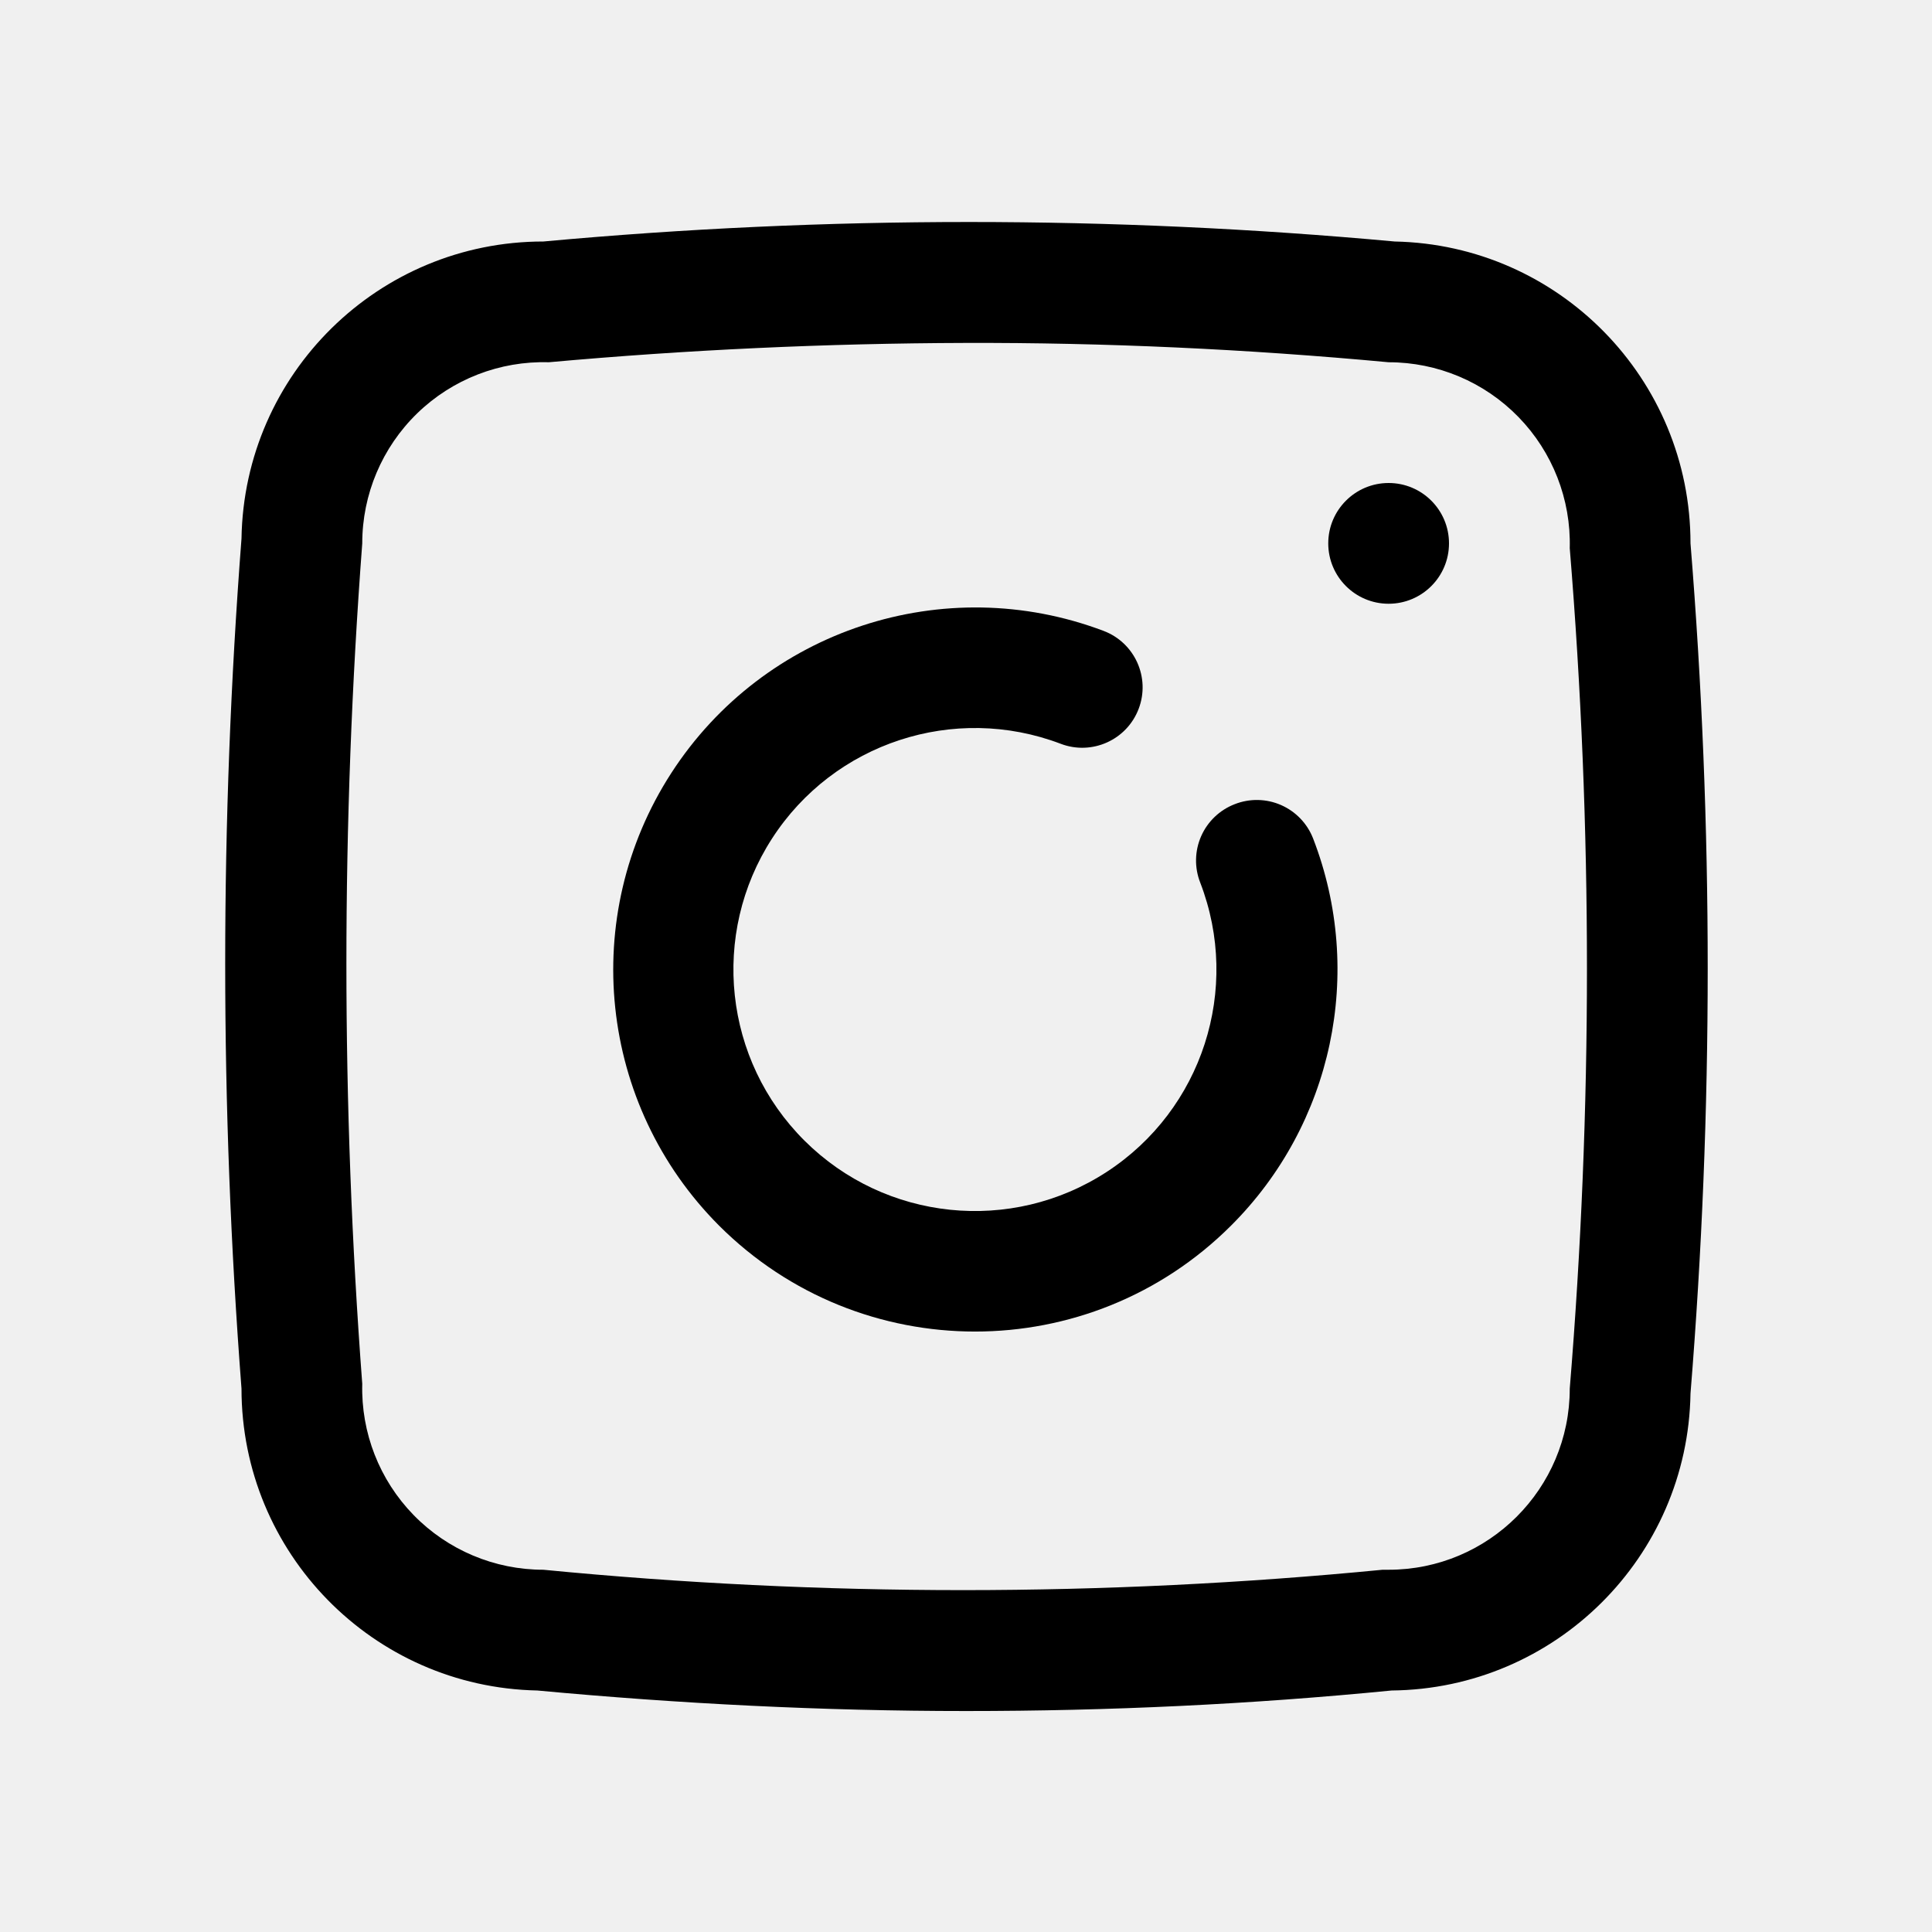
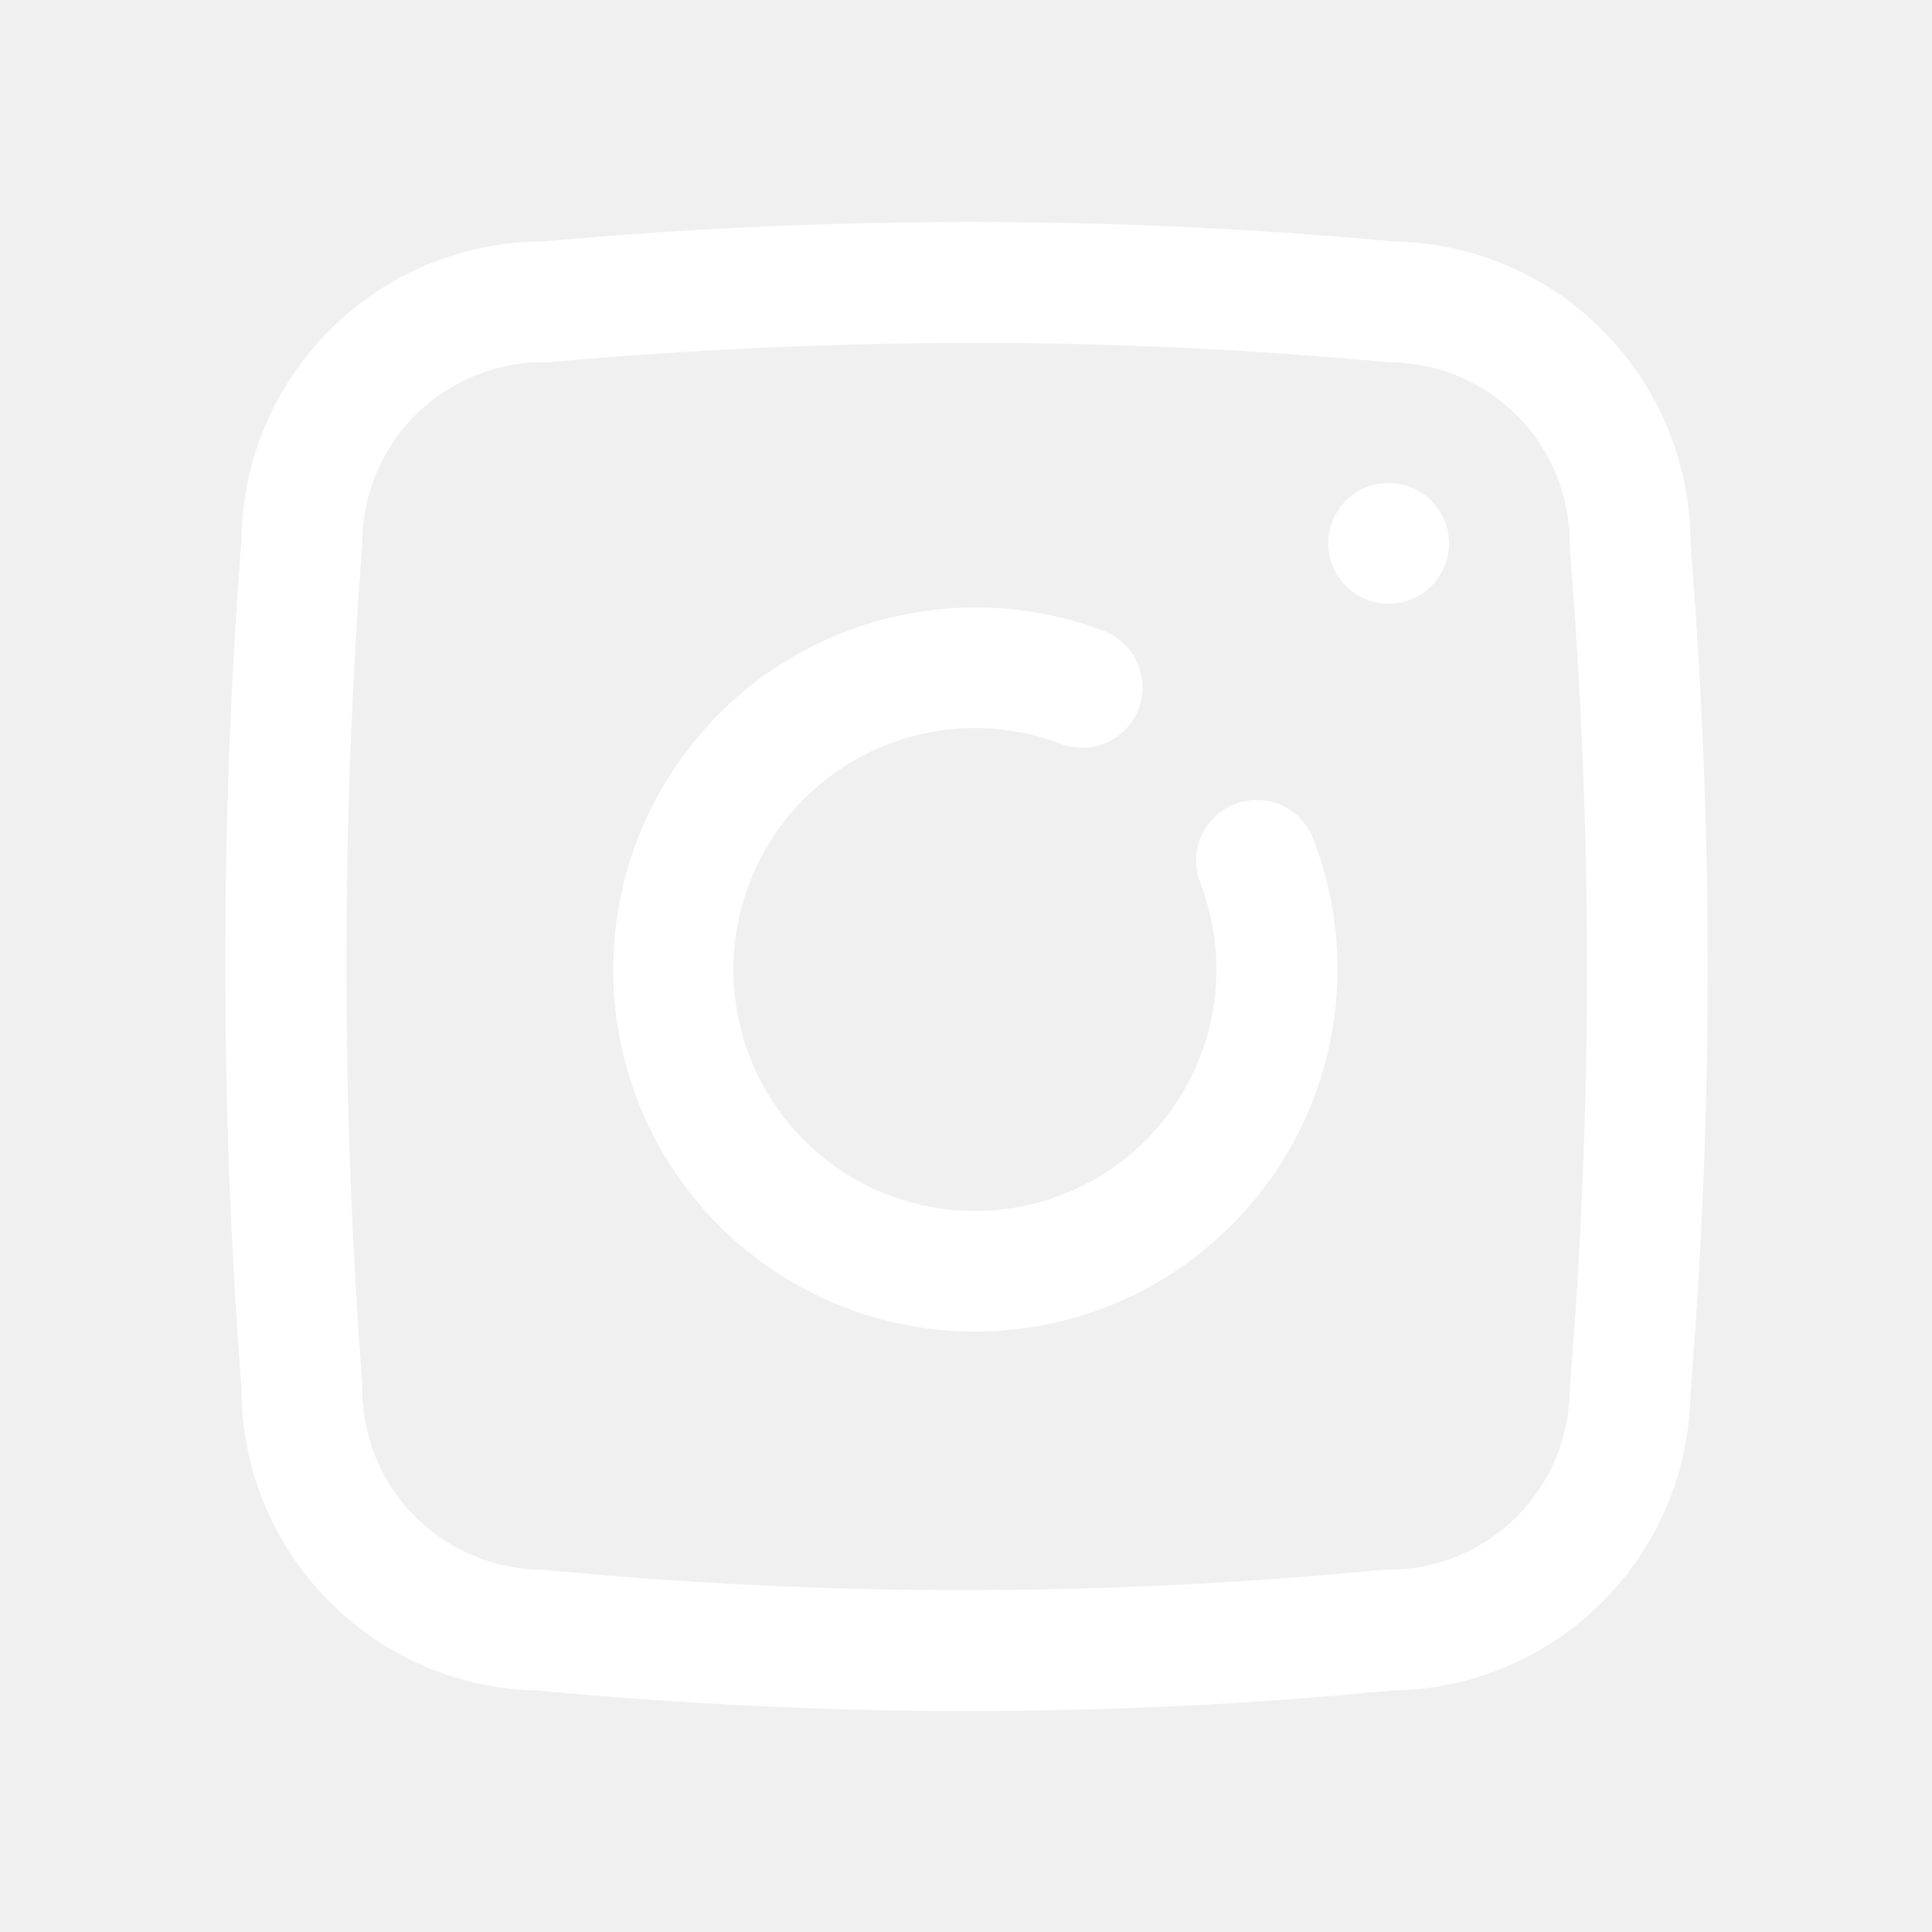
- <svg xmlns="http://www.w3.org/2000/svg" viewBox="0 0 32 32">
+ <svg xmlns="http://www.w3.org/2000/svg" viewBox="0 0 32 32" fill="#fff">
  <g data-name="ig instagram insta photo" id="ig_instagram_insta_photo">
    <path d="M20.45,13.32a1,1,0,0,0-.57,1.3,4,4,0,1,1-2.31-2.3,1,1,0,1,0,.71-1.87,6,6,0,0,0-6.37,9.85,6,6,0,0,0,8.48,0,6,6,0,0,0,1.36-6.41A1,1,0,0,0,20.45,13.32Z" />
    <circle cx="23" cy="9" r="1" />
    <path d="M28,9a5,5,0,0,0-4.9-5h0A77.11,77.11,0,0,0,9,4,5,5,0,0,0,4,8.92,91.91,91.91,0,0,0,4,23a5,5,0,0,0,4.9,5h0c2.36.22,4.73.34,7.1.34s4.71-.11,7.05-.34A5,5,0,0,0,28,23.08,87.09,87.09,0,0,0,28,9ZM26,23a3,3,0,0,1-3,3h-.1A71.73,71.73,0,0,1,9,26a3,3,0,0,1-3-3.08A92.4,92.4,0,0,1,6,9,3,3,0,0,1,9.09,6q3.44-.31,6.9-.32T23,6a3,3,0,0,1,3,3.08A85.13,85.13,0,0,1,26,23Z" />
  </g>
</svg>
